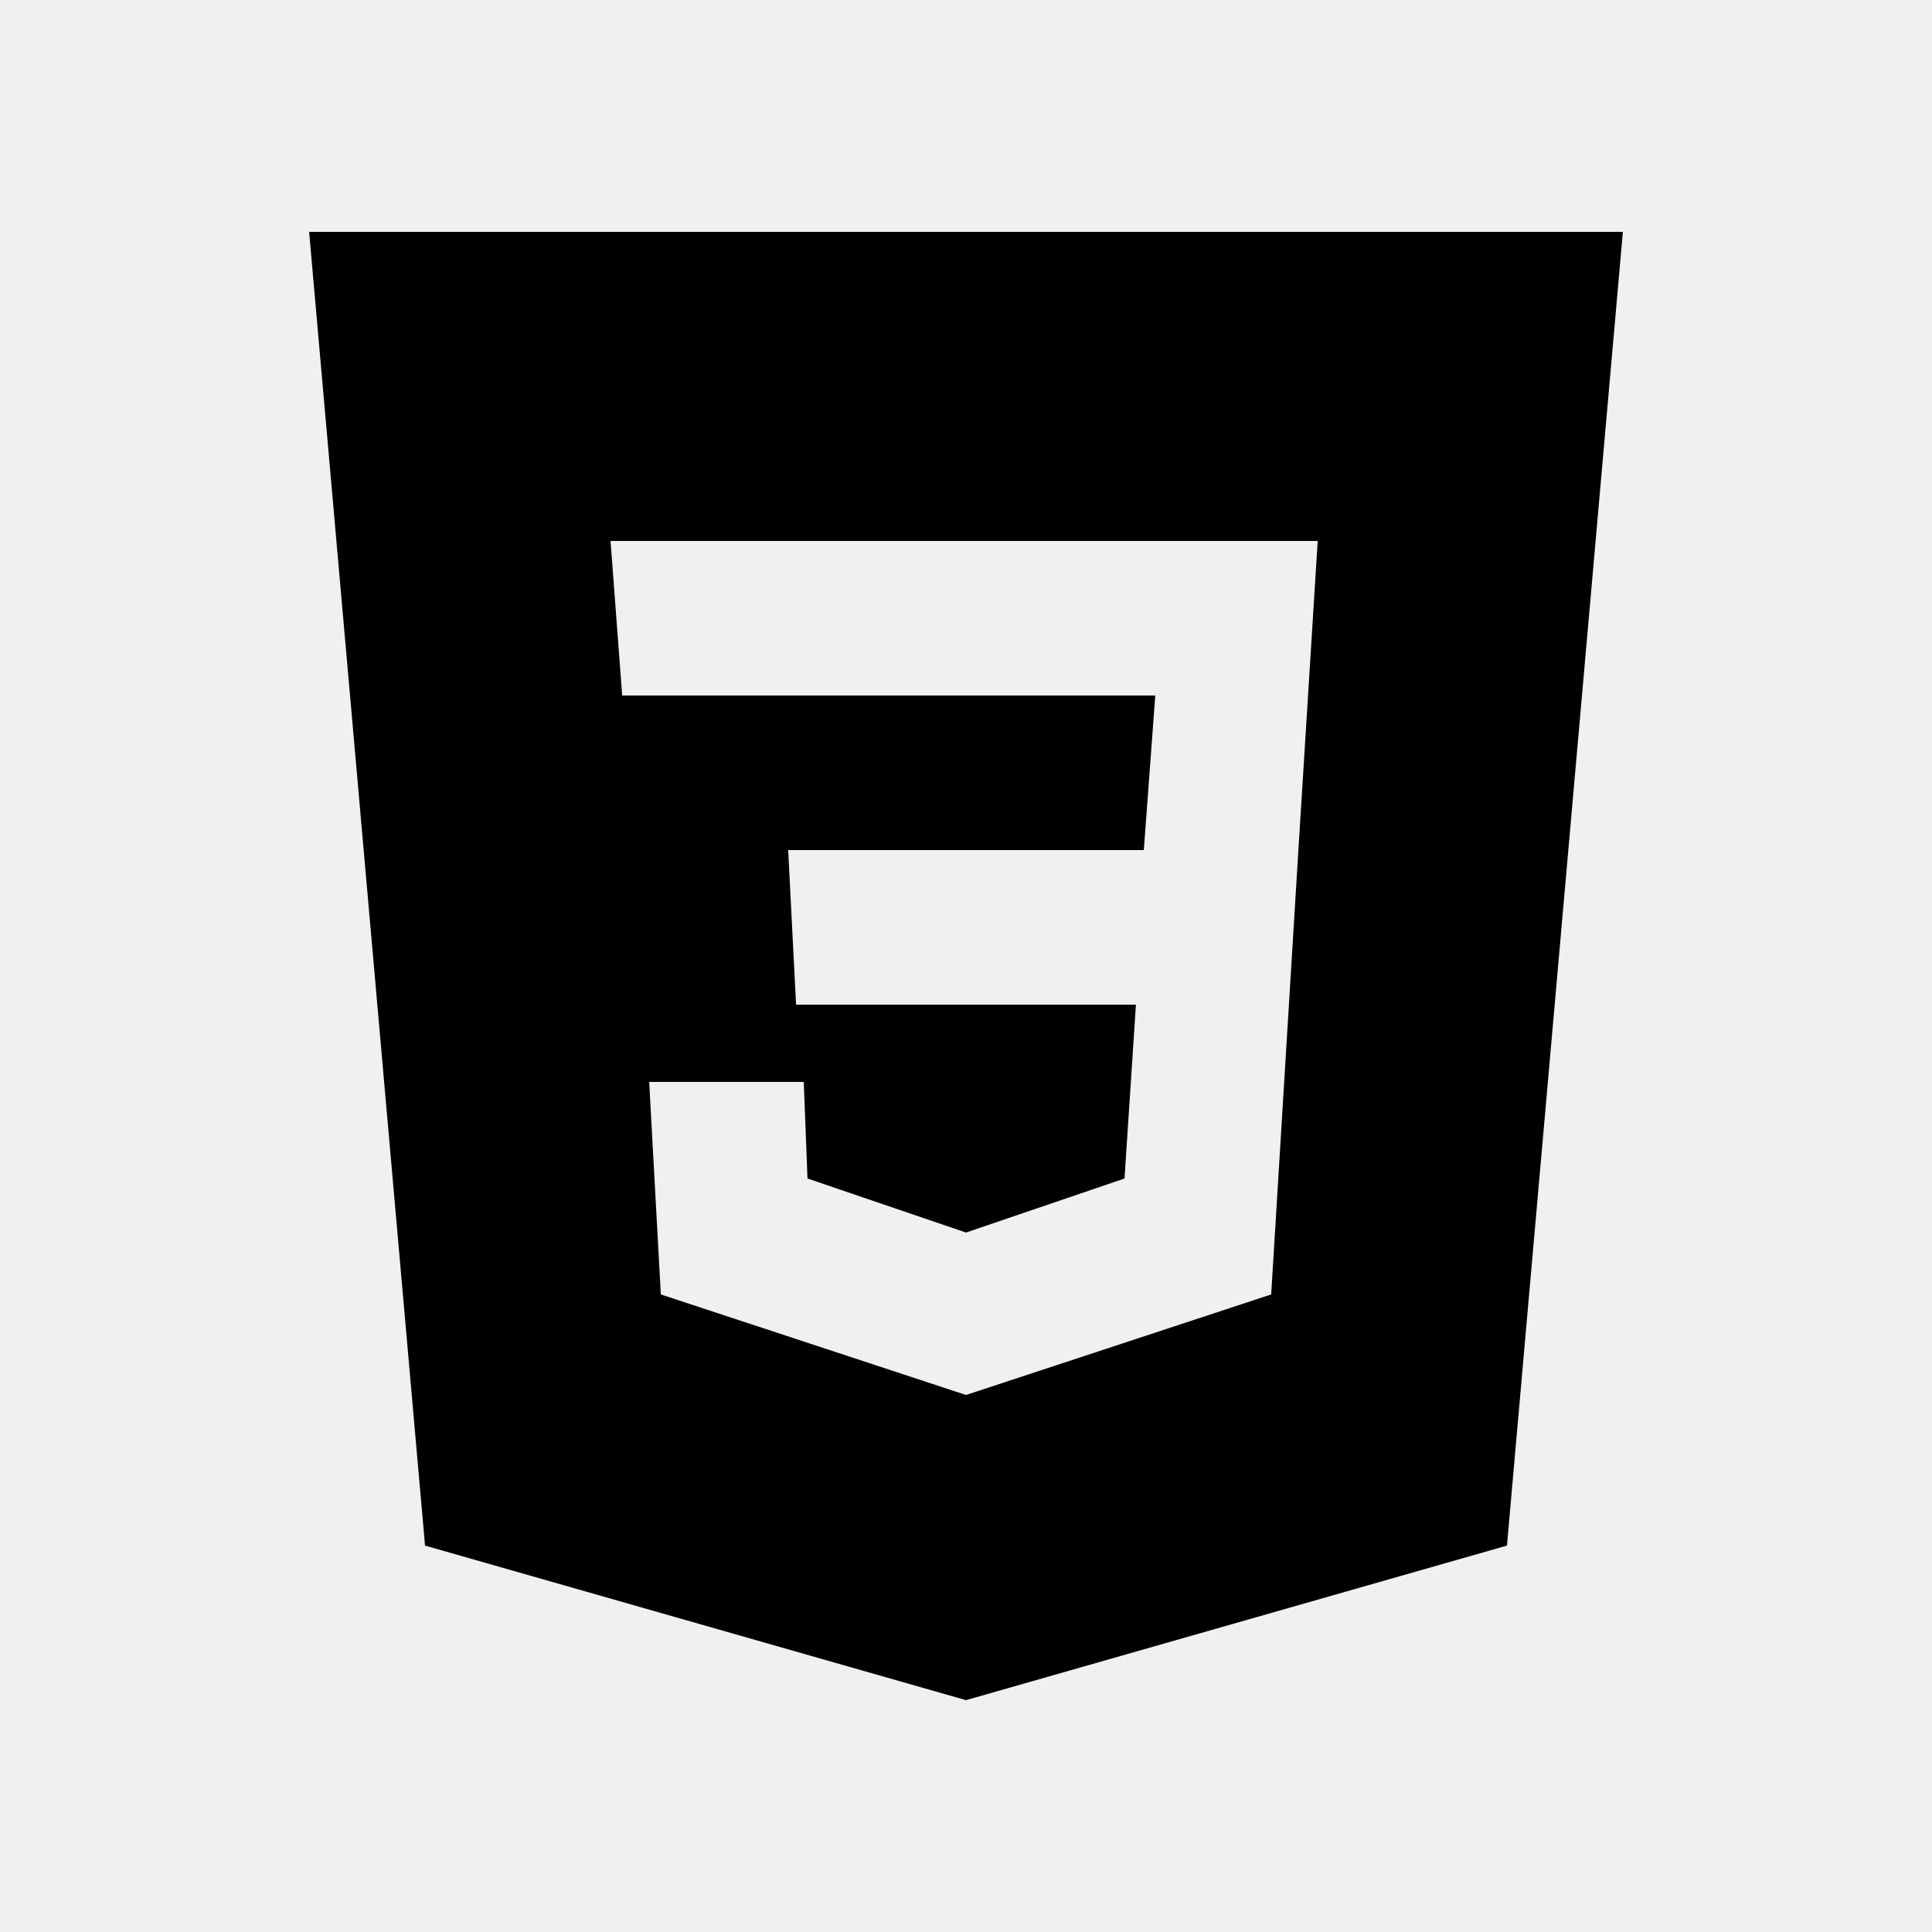
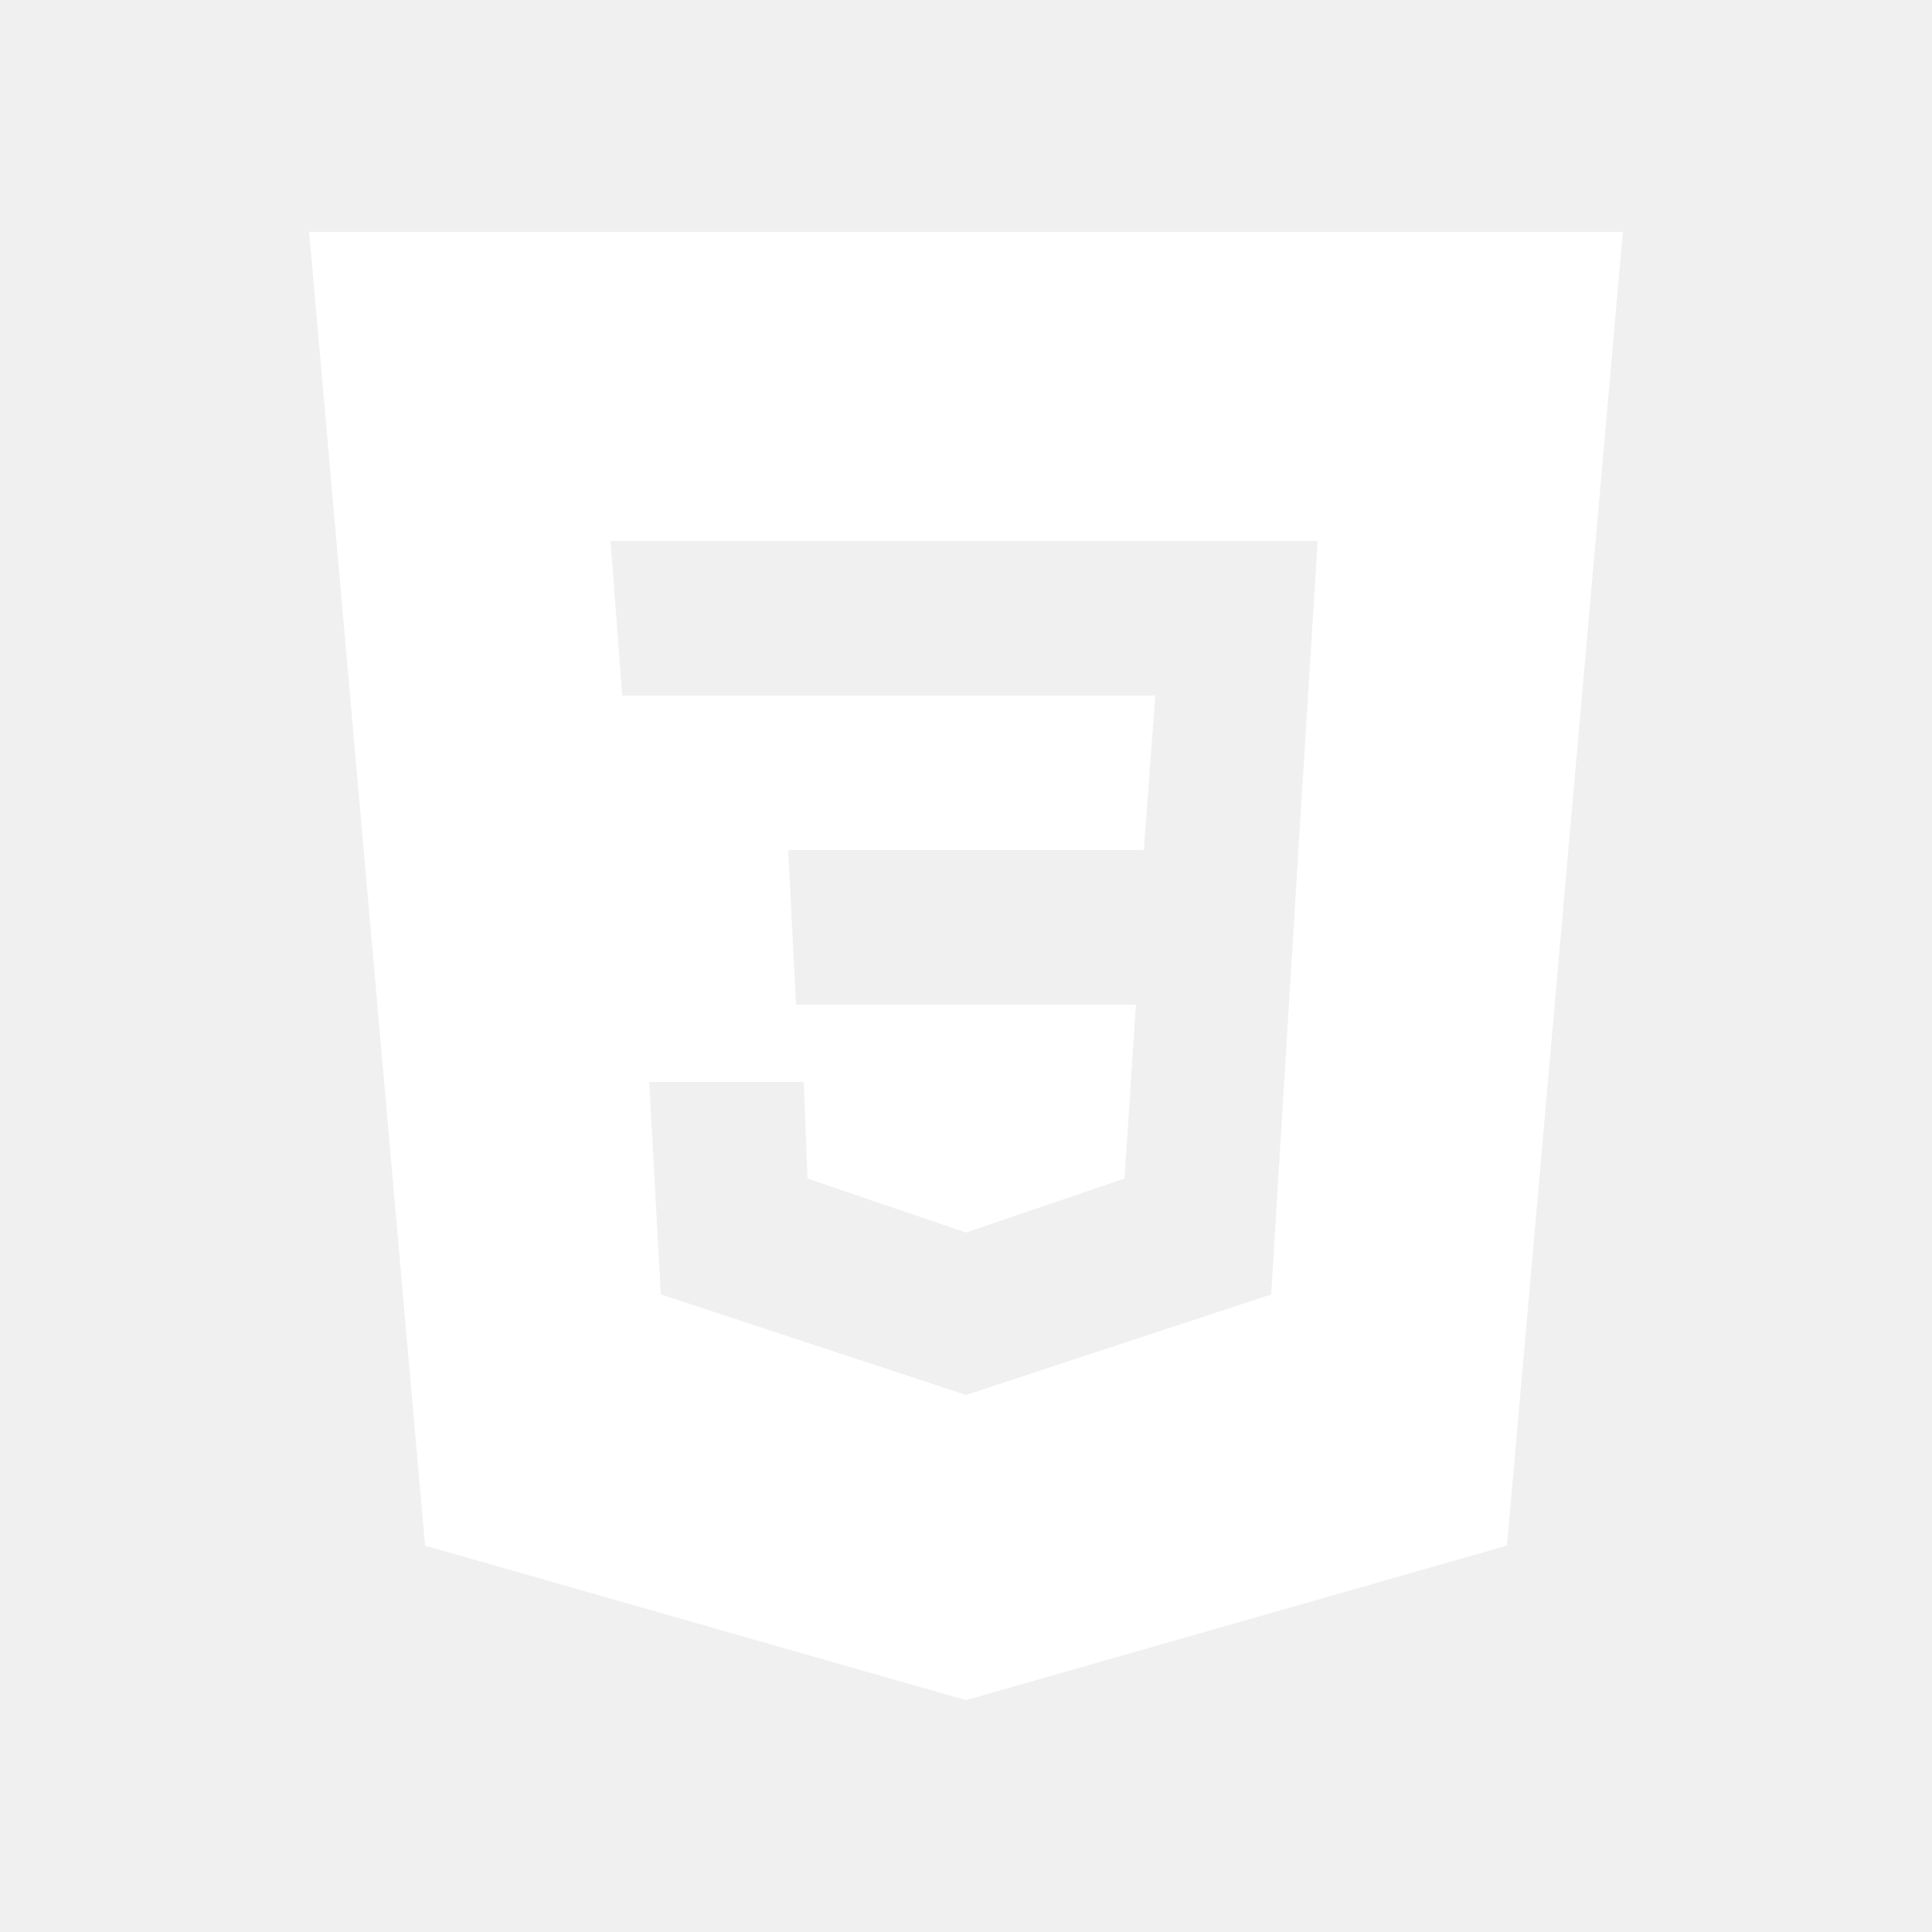
- <svg xmlns="http://www.w3.org/2000/svg" viewBox="0 0 50 50" width="100px" height="100px" fill-rule="evenodd">
+ <svg xmlns="http://www.w3.org/2000/svg" fill="white" viewBox="0 0 50 50" width="100px" height="100px" fill-rule="evenodd">
  <path fill-rule="evenodd" d="M 42 6 L 39 40 L 25 44 L 11 40 L 8 6 Z M 16.801 28 L 20.801 28 L 20.898 30.5 L 25 31.898 L 29.102 30.5 L 29.398 26 L 20.602 26 L 20.398 22 L 29.602 22 L 29.898 18 L 16.102 18 L 15.801 14 L 34.102 14 L 33.602 22 L 32.898 33.5 L 25 36.102 L 17.102 33.5 Z" />
</svg>
